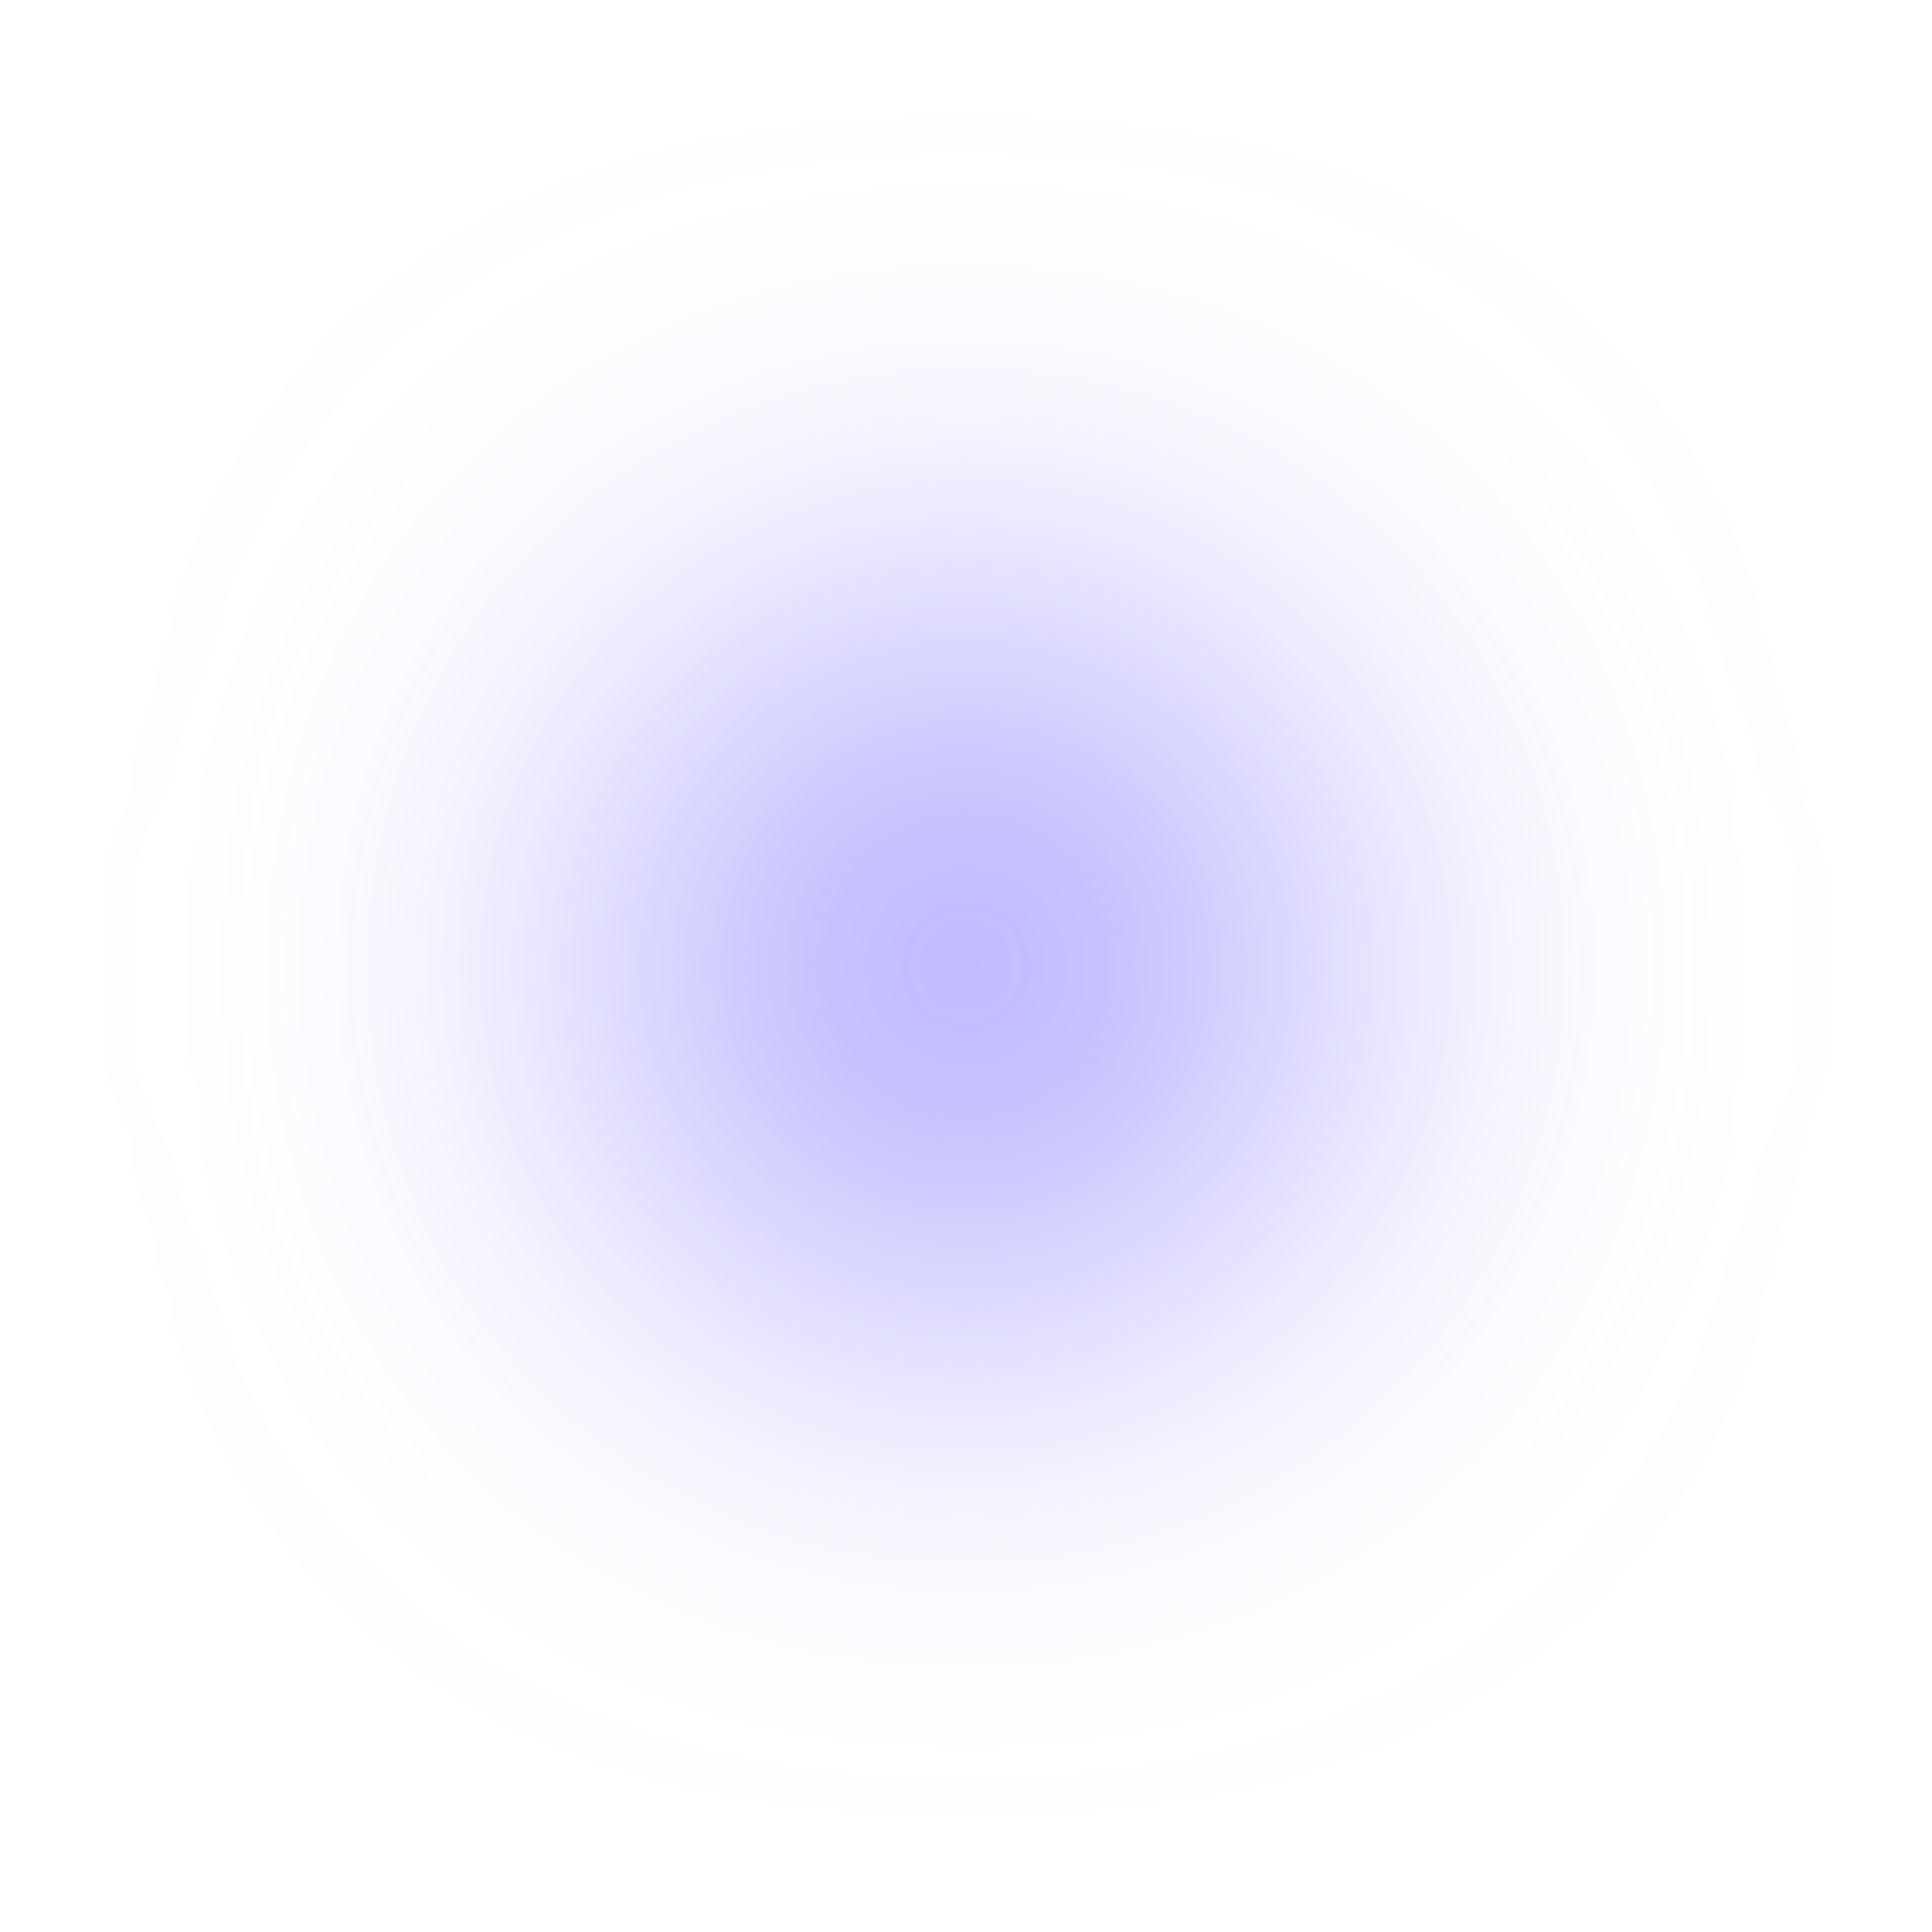
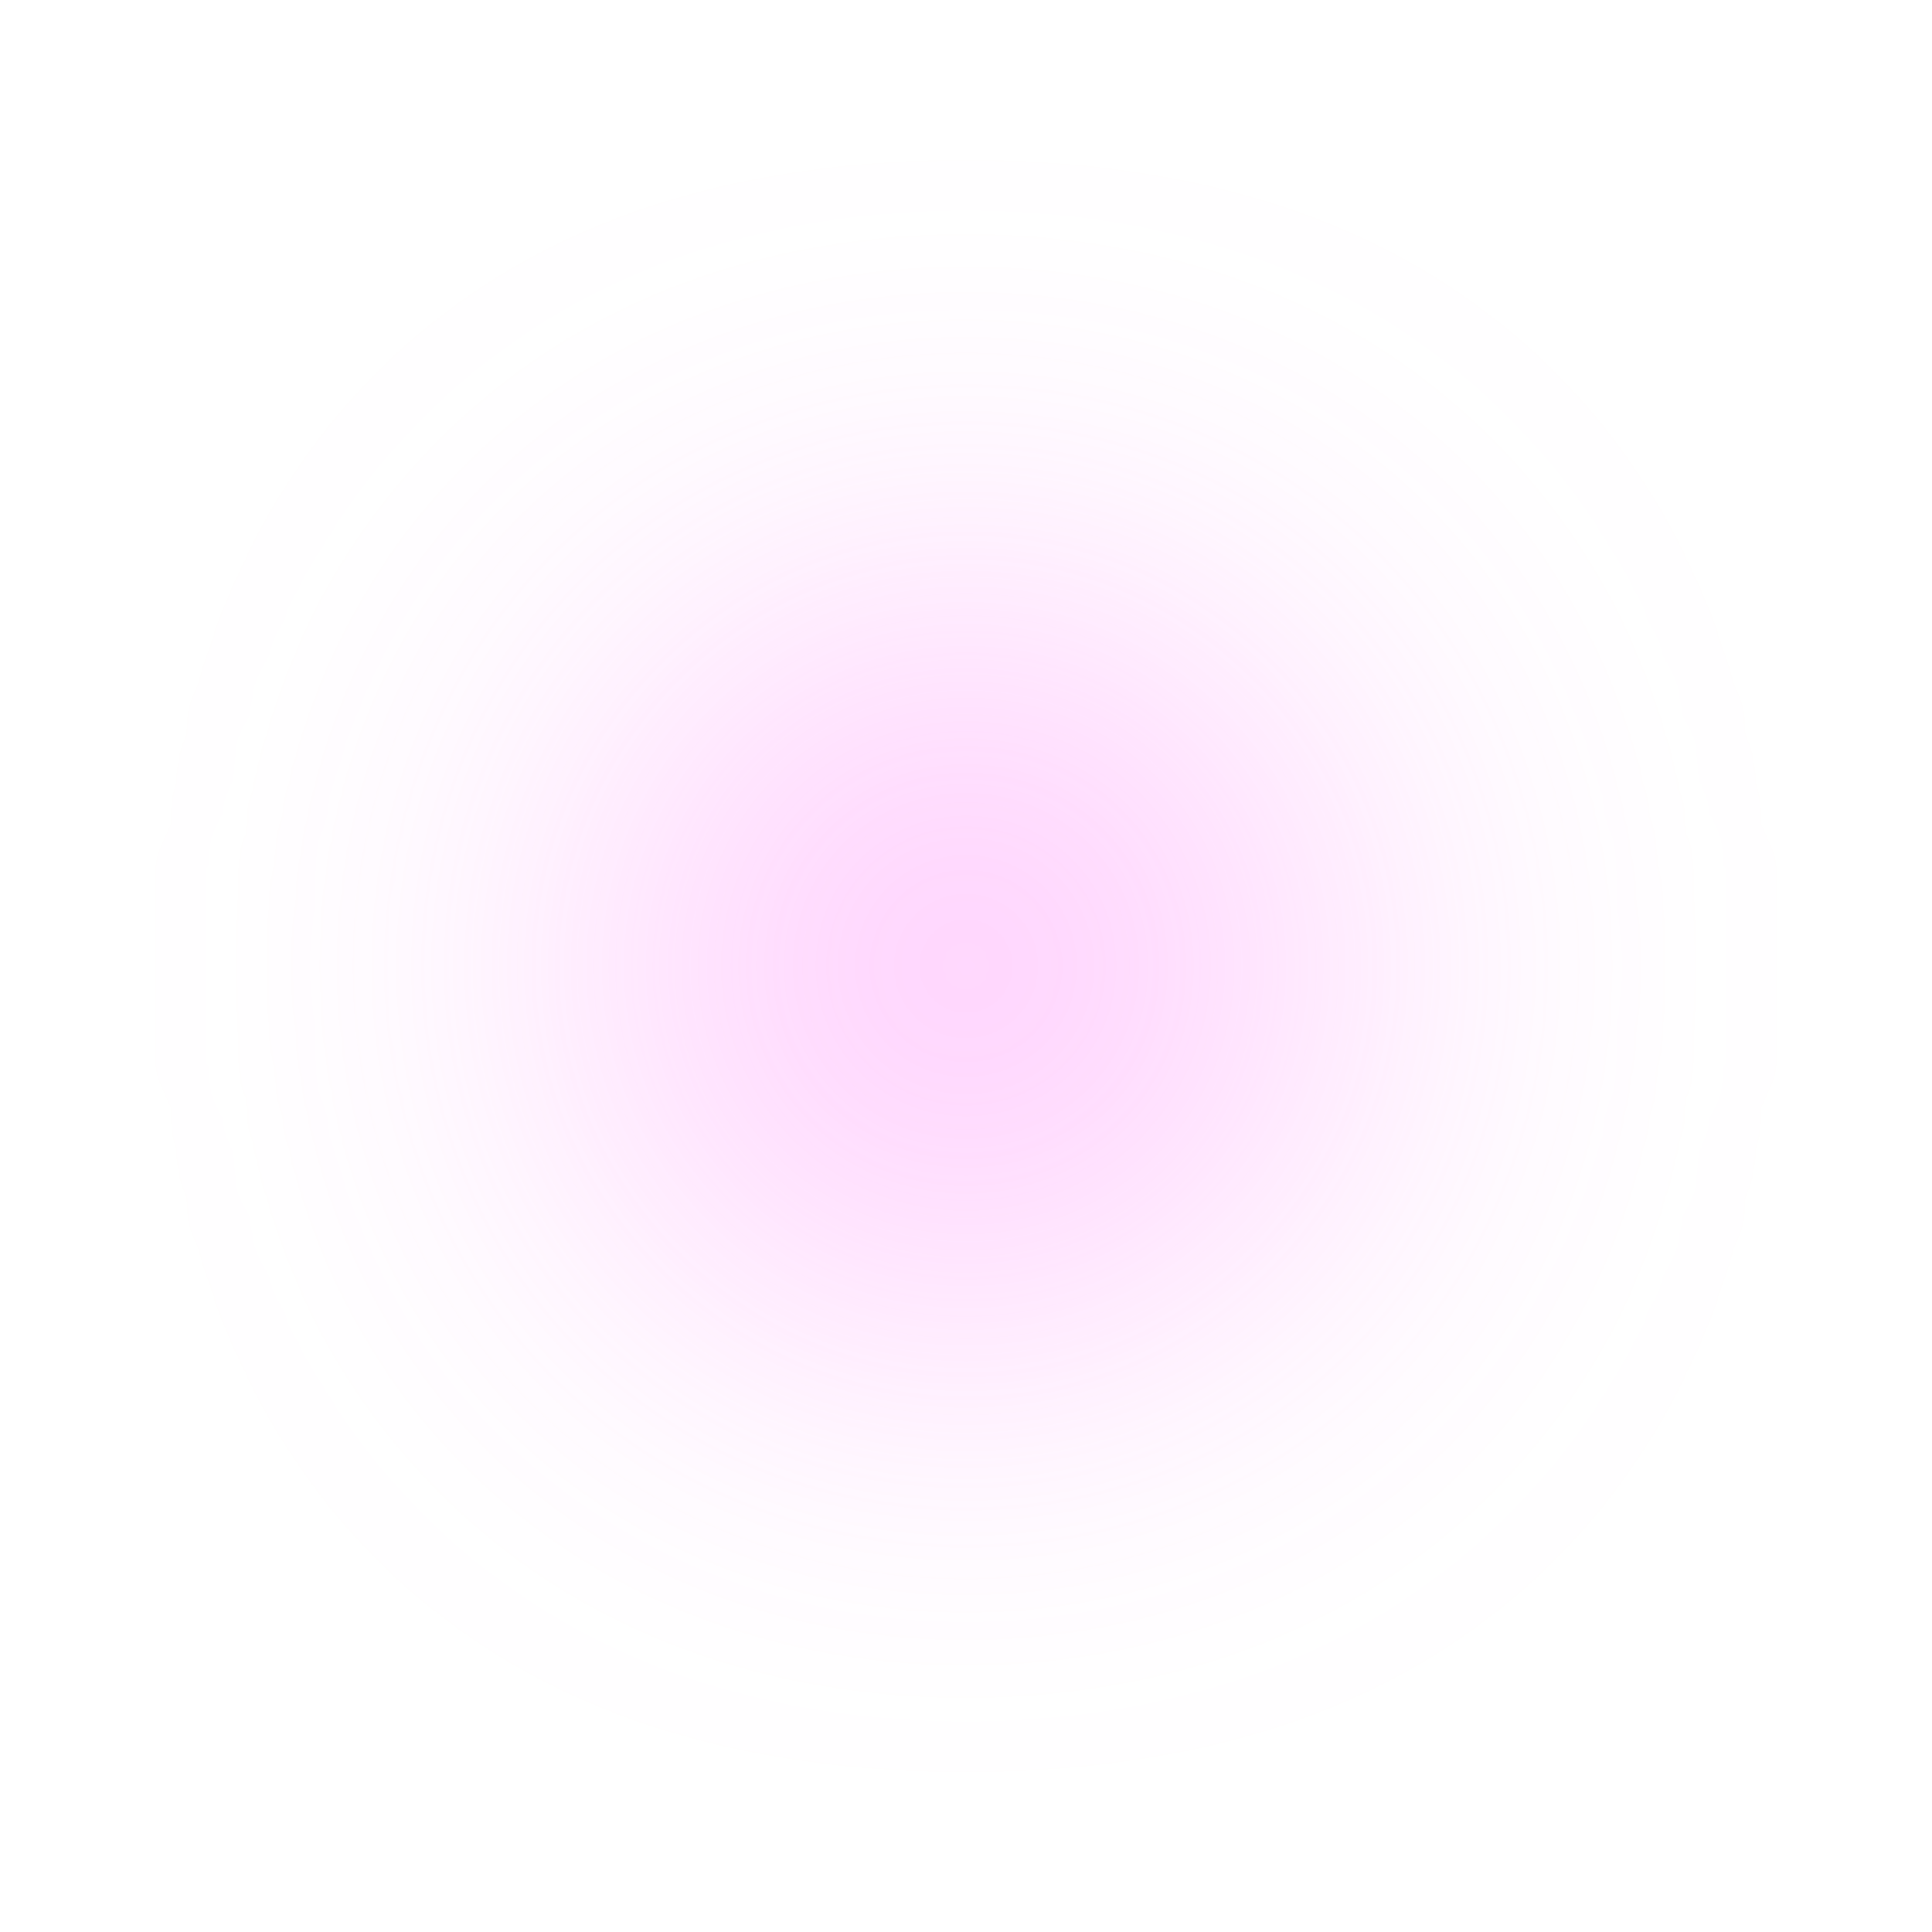
<svg xmlns="http://www.w3.org/2000/svg" width="663" height="663" viewBox="0 0 663 663" fill="none">
-   <g opacity="0.5" filter="url(#filter0_f_9034_18178)">
-     <circle cx="331.5" cy="331.5" r="131.5" fill="#7064FF" />
+   <g opacity="0.3" filter="url(#filter0_f_9234_27253)">
+     <circle cx="331.5" cy="331.5" r="131.5" fill="#FF64F9" />
  </g>
  <defs>
-     <filter id="filter0_f_9034_18178" x="0" y="0" width="663" height="663" filterUnits="userSpaceOnUse" color-interpolation-filters="sRGB">
+     <filter id="filter0_f_9234_27253" x="0" y="0" width="663" height="663" filterUnits="userSpaceOnUse" color-interpolation-filters="sRGB">
      <feFlood flood-opacity="0" result="BackgroundImageFix" />
      <feBlend mode="normal" in="SourceGraphic" in2="BackgroundImageFix" result="shape" />
-       <feGaussianBlur stdDeviation="100" result="effect1_foregroundBlur_9034_18178" />
+       <feGaussianBlur stdDeviation="100" result="effect1_foregroundBlur_9234_27253" />
    </filter>
  </defs>
</svg>
